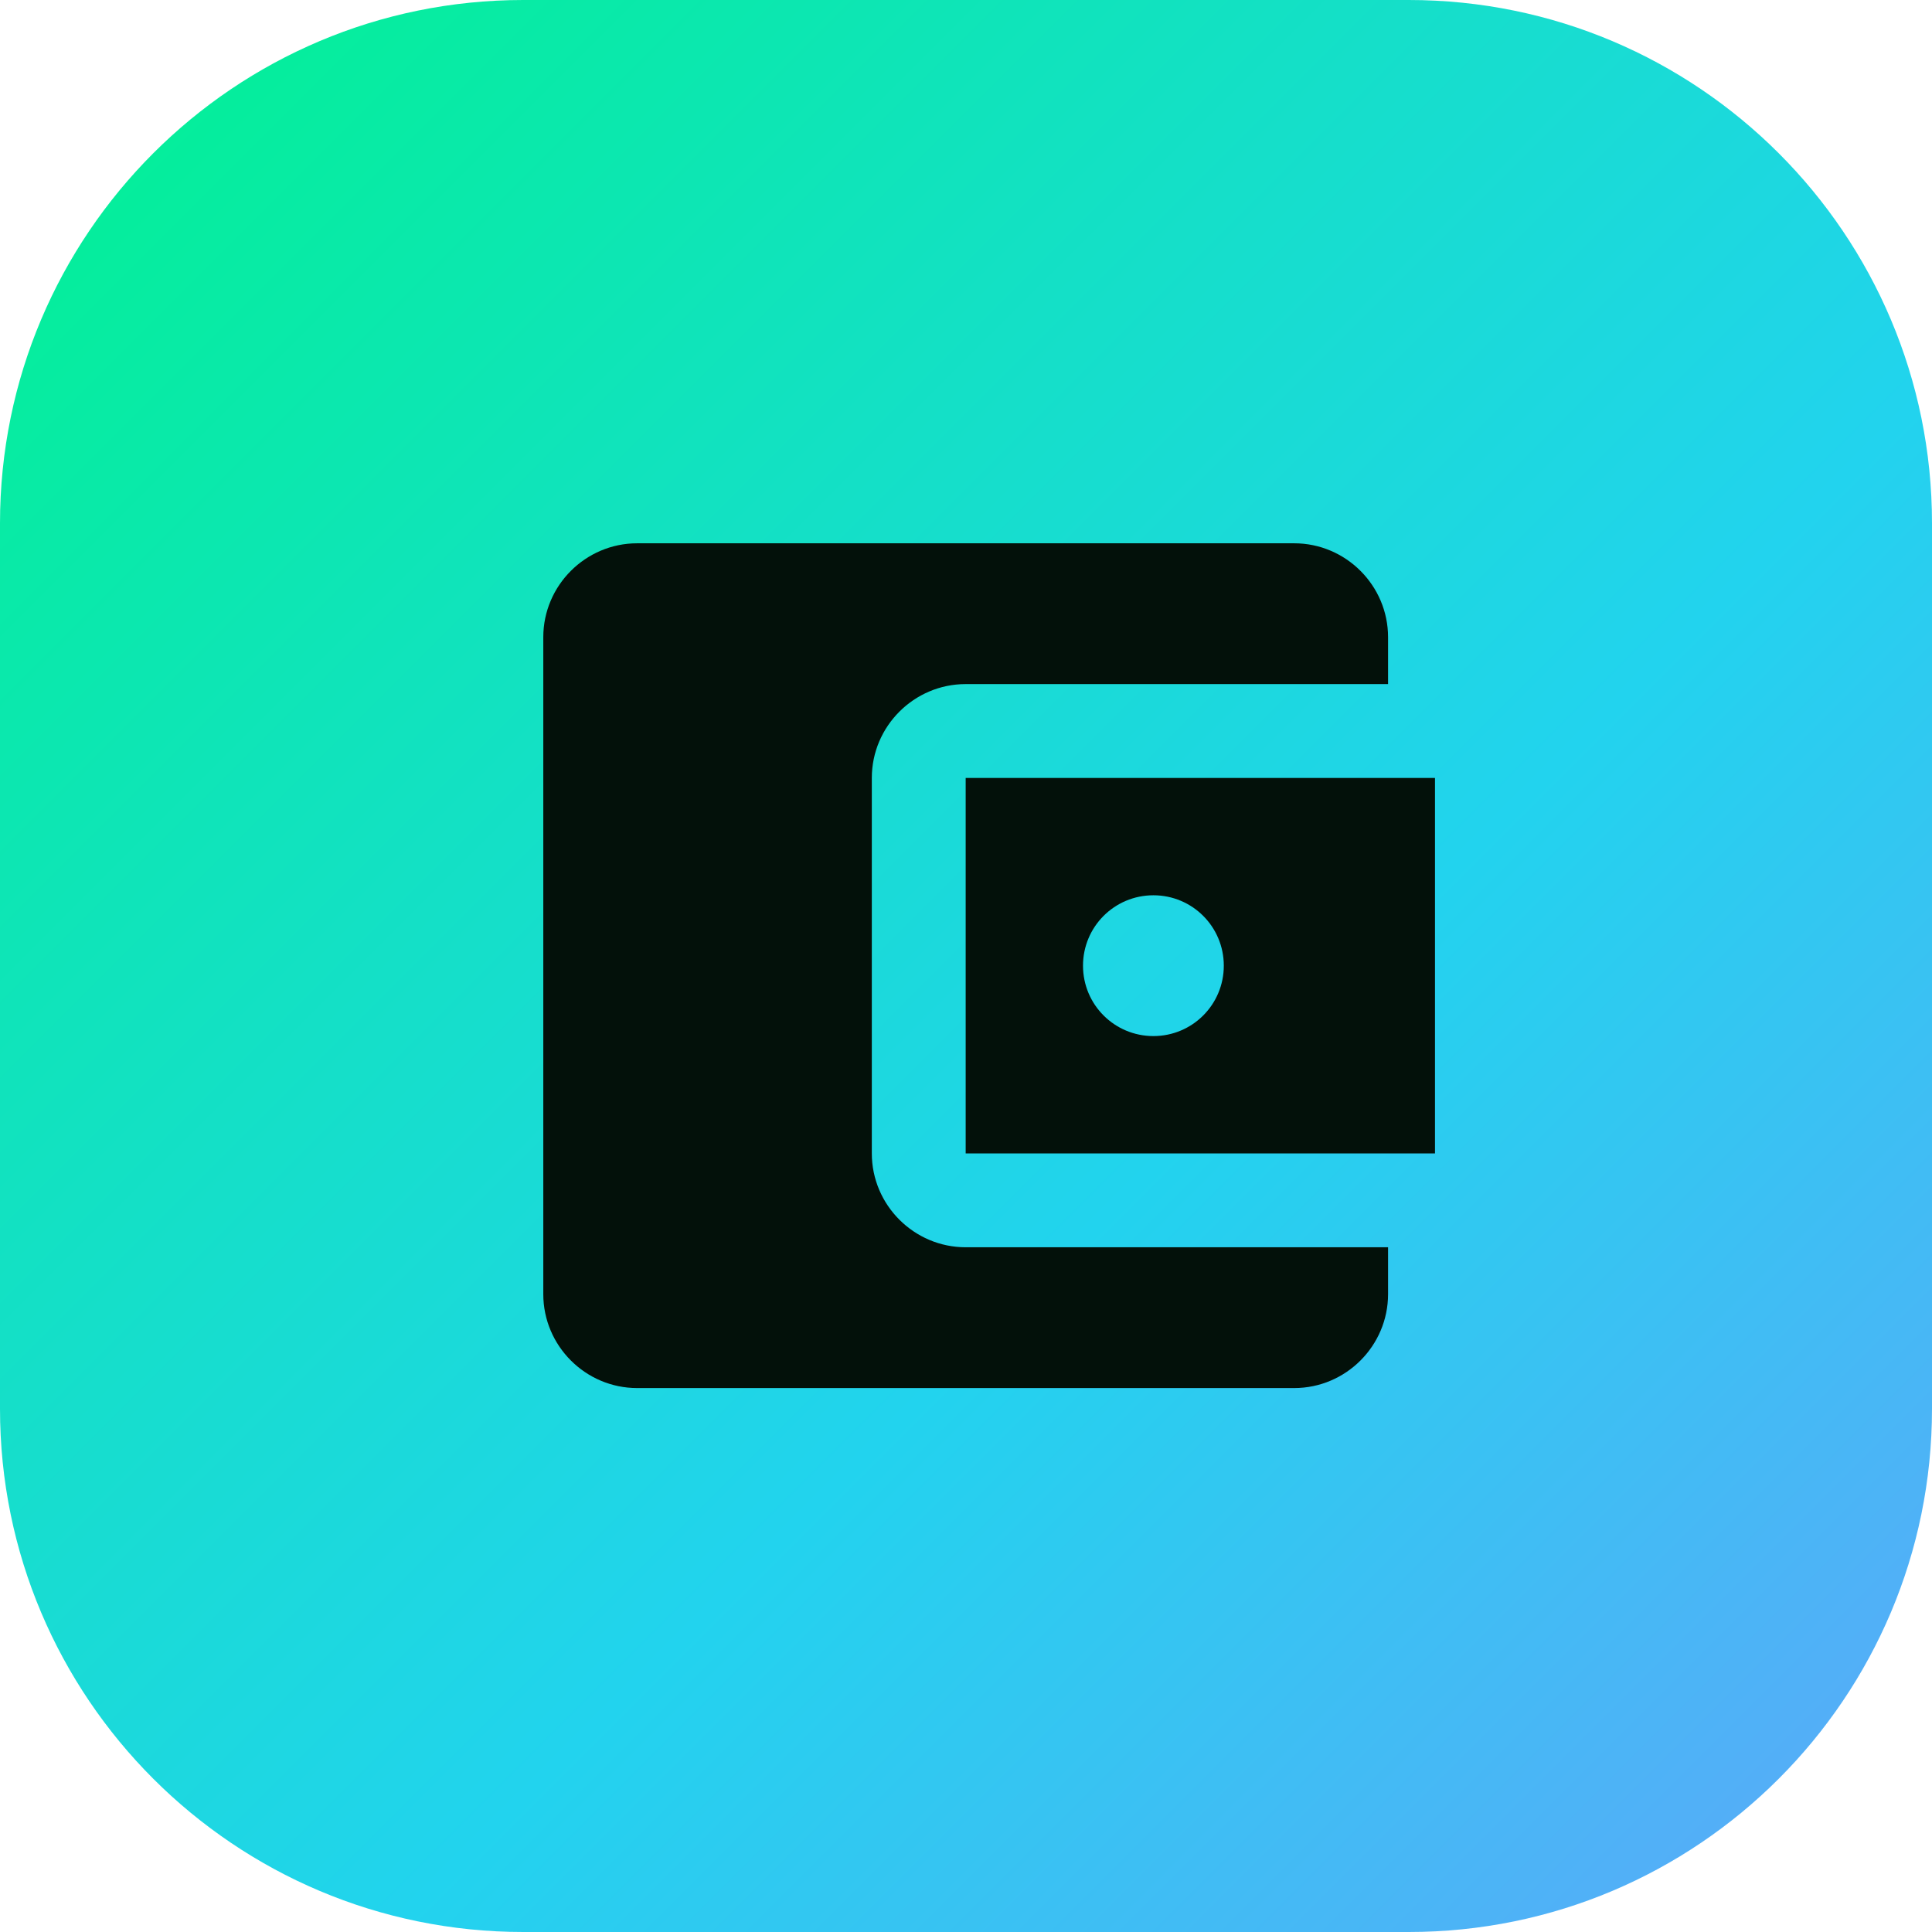
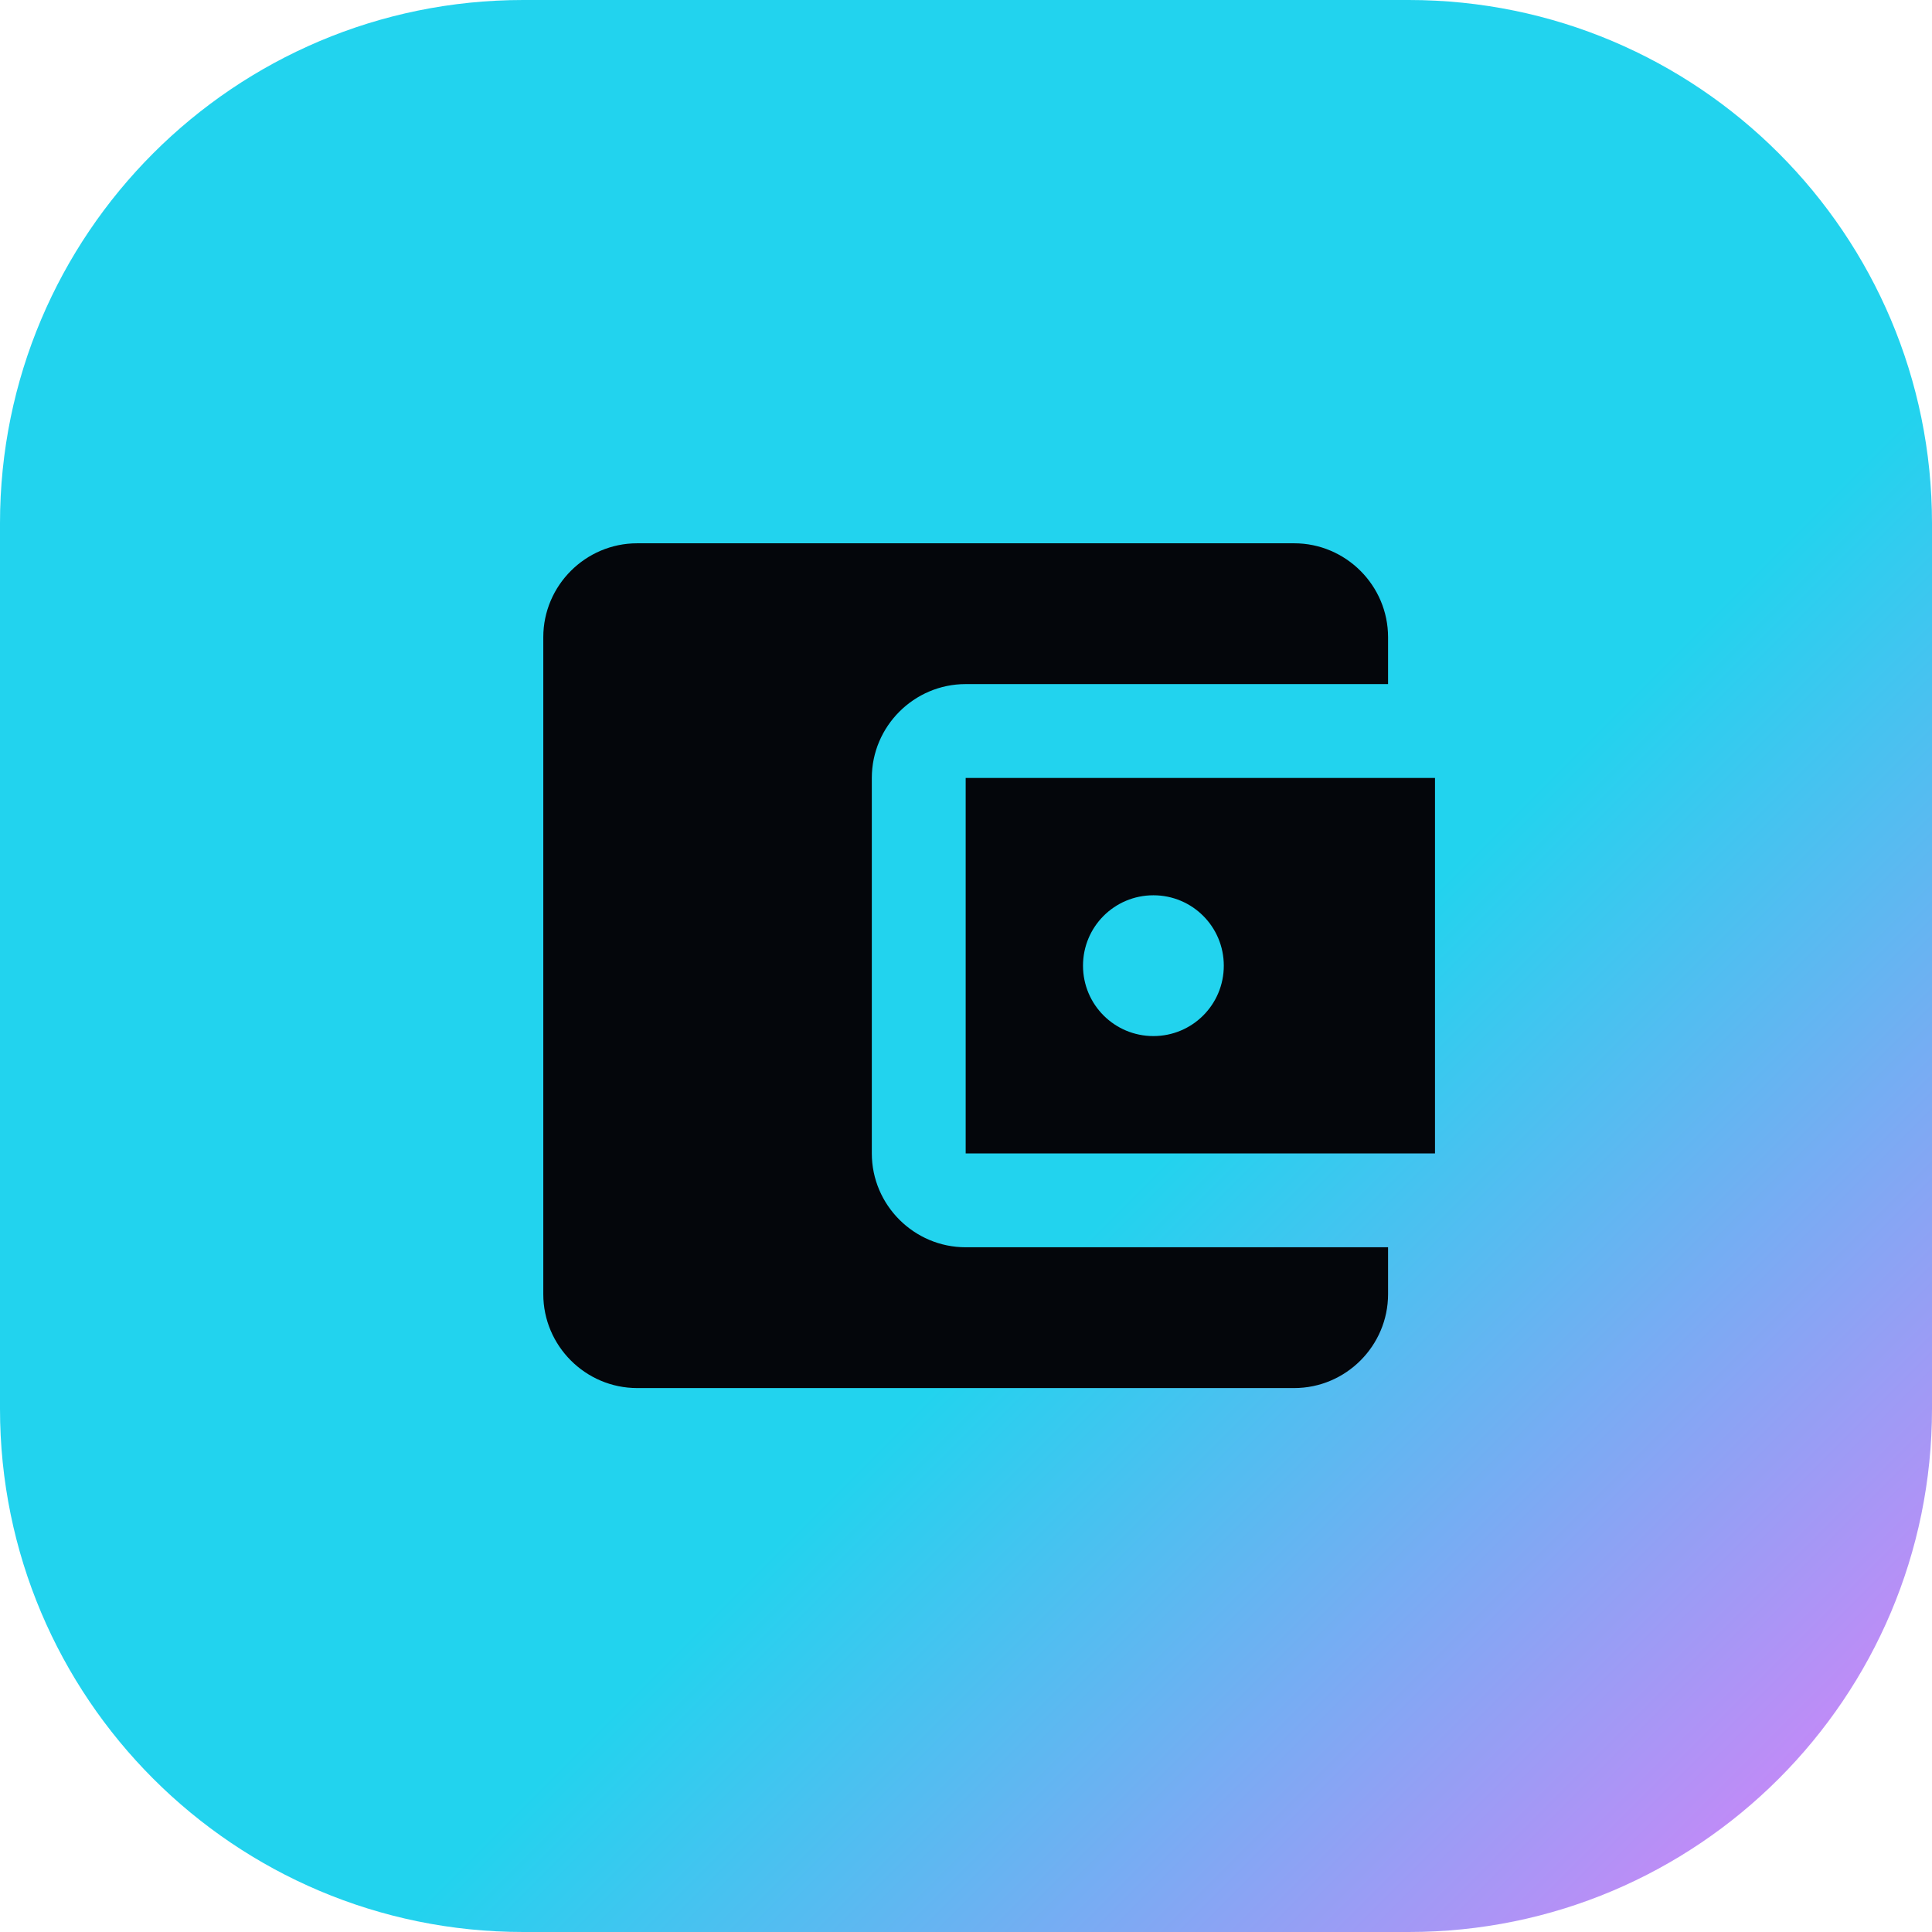
<svg xmlns="http://www.w3.org/2000/svg" viewBox="0 0 48 48" role="img" aria-label="MyneWallet">
  <defs>
    <linearGradient id="mwg" x1="0" y1="0" x2="1" y2="1">
-       <stop offset="0" stop-color="#00F28F" />
+       <stop offset="0" stop-color="#22D3EE" />
      <stop offset=".6" stop-color="#22D3EE" />
-       <stop offset="1" stop-color="#60A5FA" />
+       <stop offset="1" stop-color="#E879F9" />
    </linearGradient>
  </defs>
  <rect width="48" height="48" rx="13" fill="url(#mwg)" />
  <g transform="translate(10 10) scale(1.166)">
-     <path fill="#03110A" d="M21 18V19C21 20.1 20.1 21 19 21H5C3.9 21 3 20.1 3 19V5C3 3.9 3.9 3 5 3H19C20.1 3 21 3.9 21 5V6H12C10.9 6 10 6.9 10 8V16C10 17.1 10.9 18 12 18H21ZM12 16H22V8H12V16ZM16 13.5C15.17 13.5 14.5 12.83 14.5 12C14.5 11.17 15.17 10.5 16 10.5C16.83 10.5 17.5 11.17 17.5 12C17.5 12.83 16.83 13.5 16 13.5Z" />
+     <path fill="#04060B" d="M21 18V19C21 20.1 20.1 21 19 21H5C3.9 21 3 20.1 3 19V5C3 3.9 3.9 3 5 3H19C20.1 3 21 3.9 21 5V6H12C10.9 6 10 6.9 10 8V16C10 17.1 10.9 18 12 18H21ZM12 16H22V8H12V16ZM16 13.5C15.17 13.5 14.5 12.83 14.5 12C14.5 11.17 15.17 10.5 16 10.5C16.83 10.5 17.5 11.17 17.5 12C17.5 12.83 16.83 13.5 16 13.5Z" />
  </g>
</svg>
